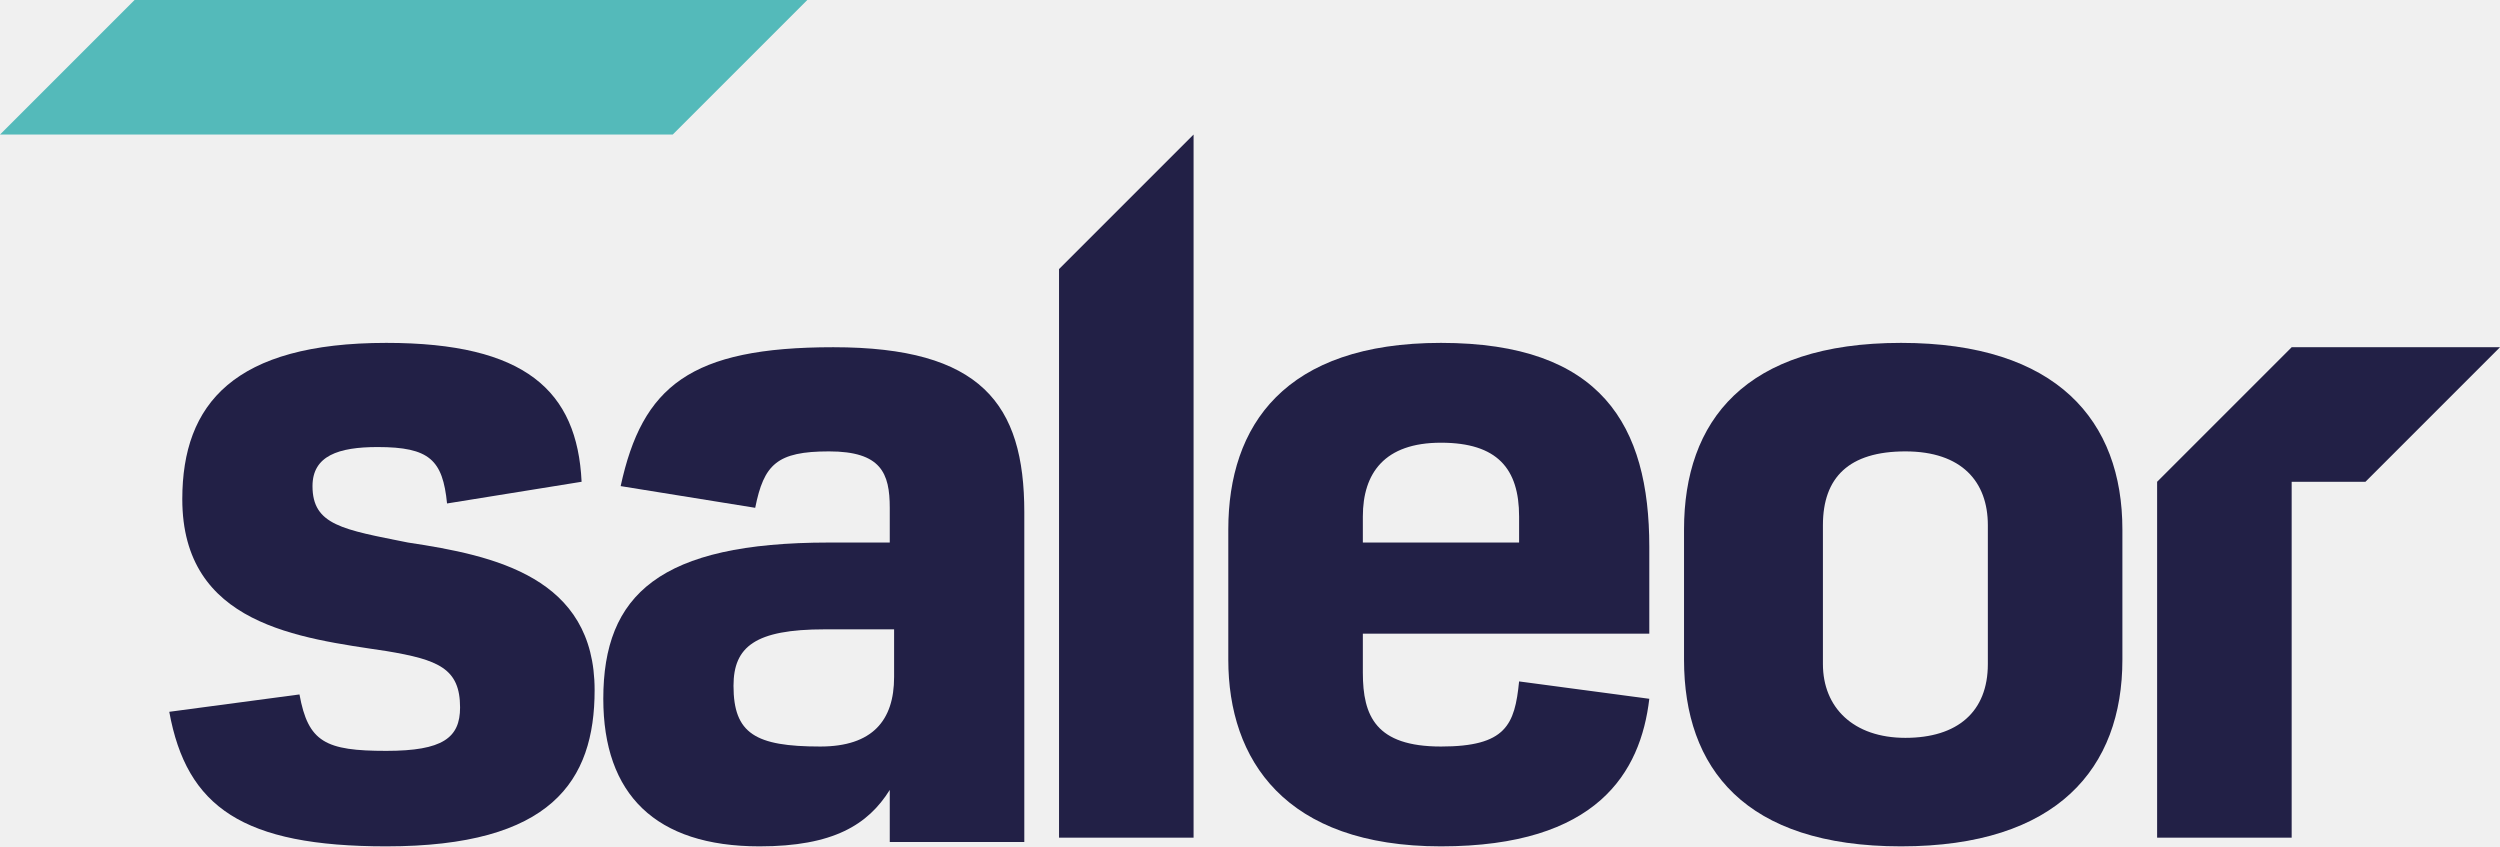
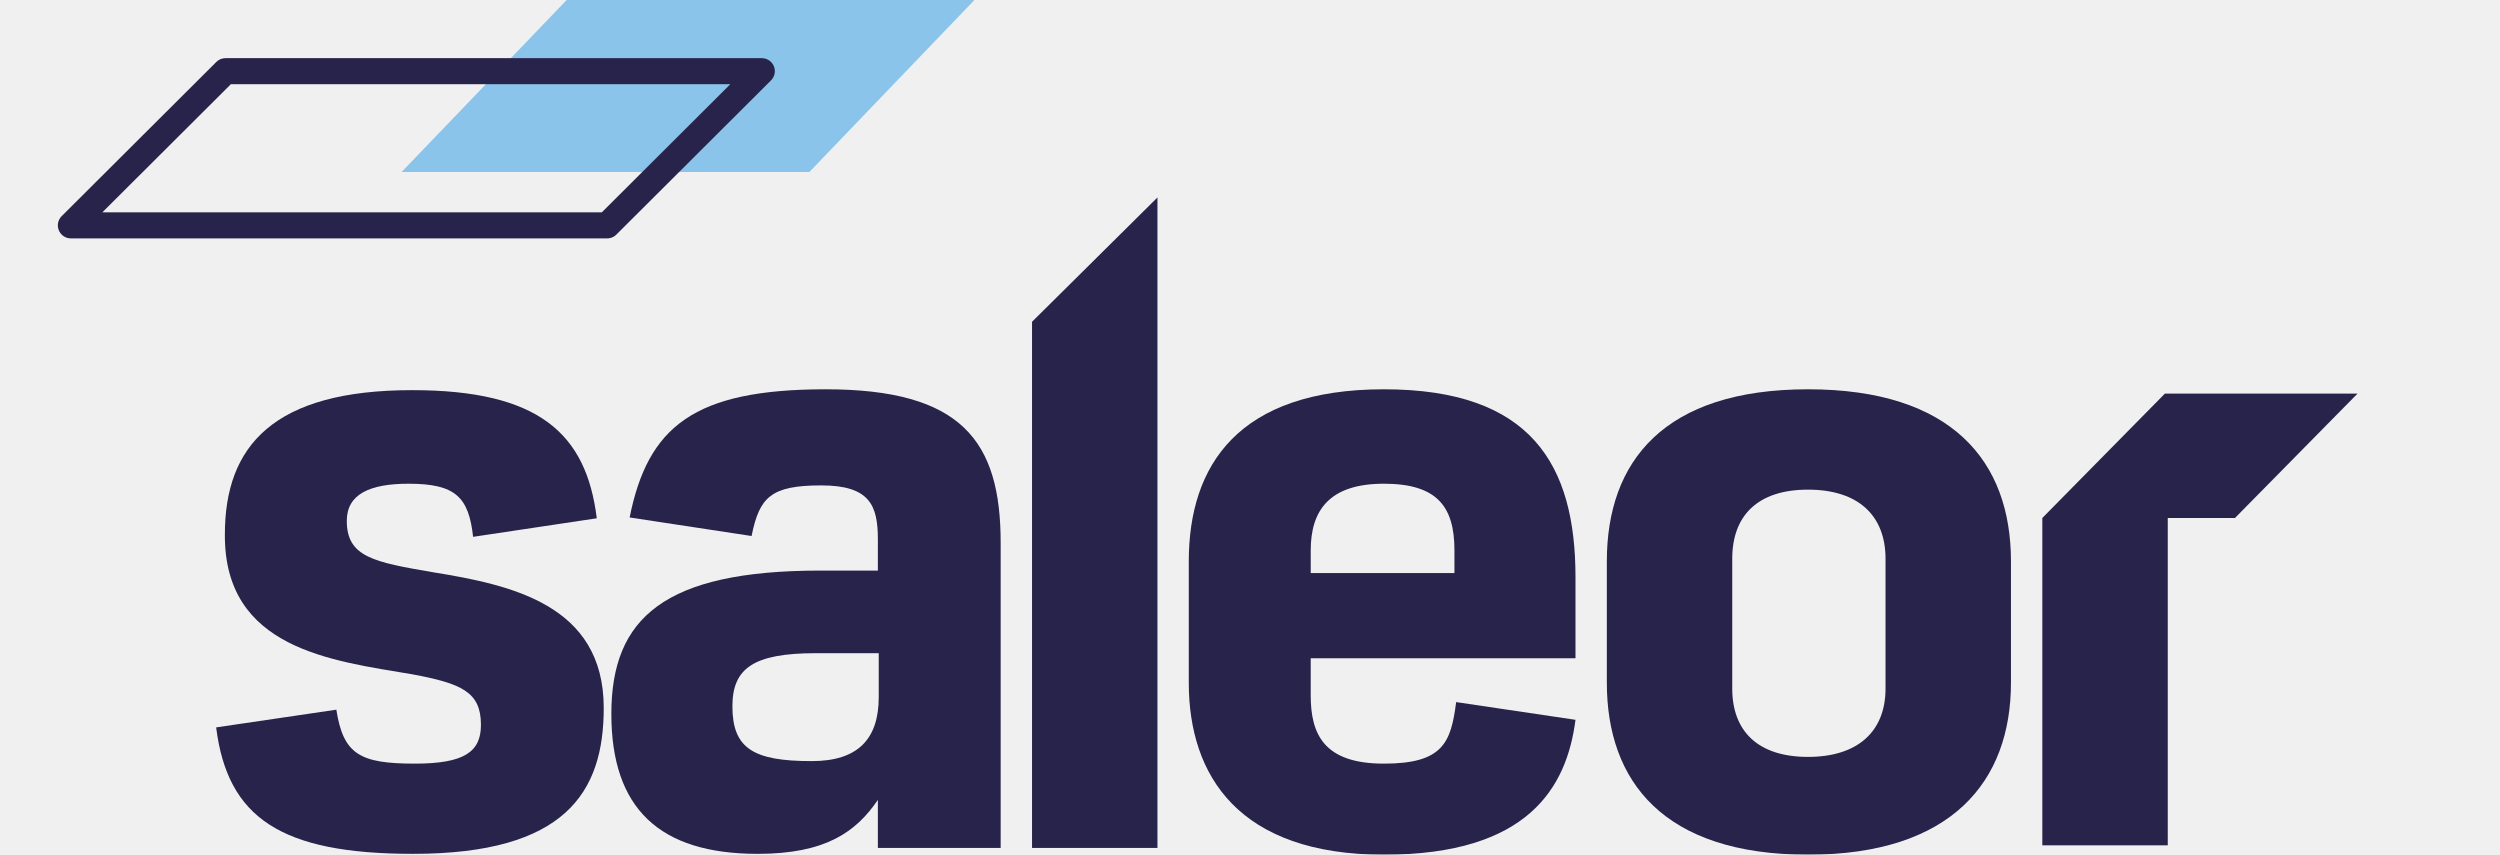
- <svg xmlns="http://www.w3.org/2000/svg" version="1.1" id="Layer_1" x="0px" y="0px" viewBox="0 0 57.6 19.5" style="enable-background:new 0 0 57.6 19.5;" xml:space="preserve">
-   <style type="text/css">
- 	.st0{fill:#54BABA;}
- 	.st1{fill:#222046;}
- </style>
-   <g>
-     <g>
-       <path class="st0" d="M15.5,3.1H0L3.1,0h15.5L15.5,3.1z" />
-       <path class="st1" d="M8.9,19.5c3.8,0,4.8-1.5,4.8-3.6c0-2.6-2.3-3.1-4.3-3.4c-1.5-0.3-2.2-0.4-2.2-1.3c0-0.7,0.6-0.9,1.5-0.9    c1.2,0,1.5,0.3,1.6,1.3l3.1-0.5C13.3,9,12.1,7.9,8.9,7.9c-3.5,0-4.7,1.4-4.7,3.6c0,2.9,2.7,3.2,4.7,3.5c1.2,0.2,1.7,0.4,1.7,1.3    c0,0.7-0.4,1-1.7,1c-1.4,0-1.8-0.2-2-1.3l-3,0.4C4.3,18.6,5.6,19.5,8.9,19.5z" />
-       <path class="st1" d="M17.5,19.5c1.7,0,2.5-0.5,3-1.3v1.2h3.1v-7.6c0-2.5-1-3.8-4.4-3.8c-3.3,0-4.4,0.9-4.9,3.2l3.1,0.5    c0.2-1,0.5-1.3,1.7-1.3c1.2,0,1.4,0.5,1.4,1.3v0.8h-1.4c-3.9,0-5.2,1.2-5.2,3.6C13.9,18.3,15.1,19.5,17.5,19.5z M18.9,17.2    c-1.5,0-2-0.3-2-1.4c0-0.9,0.5-1.3,2.1-1.3h1.6v1.1C20.6,16.6,20.1,17.2,18.9,17.2z" />
-       <path class="st1" d="M24.4,19.3h3.1V3.1l-3.1,3.1V19.3z" />
-       <path class="st1" d="M33.2,19.5c3.6,0,4.6-1.7,4.8-3.4l-3-0.4c-0.1,1-0.3,1.5-1.8,1.5c-1.5,0-1.8-0.7-1.8-1.7v-0.9H38v-2    c0-2.8-1.1-4.7-4.8-4.7c-3.6,0-4.9,1.9-4.9,4.3v3C28.3,17.5,29.6,19.5,33.2,19.5z M31.4,12.5v-0.6c0-1,0.5-1.7,1.8-1.7    c1.3,0,1.8,0.6,1.8,1.7v0.6H31.4z" />
-       <g>
-         <path class="st1" d="M43.8,7.9c-3.6,0-5,1.8-5,4.3v3c0,2.5,1.4,4.3,5,4.3c3.6,0,5.1-1.8,5.1-4.3v-3C48.9,9.7,47.4,7.9,43.8,7.9z      M45.8,15.3c0,1.1-0.7,1.7-1.9,1.7s-1.9-0.7-1.9-1.7v-3.2c0-1.1,0.6-1.7,1.9-1.7s1.9,0.7,1.9,1.7V15.3z" />
-         <polygon class="st1" points="52.8,8 49.7,11.1 49.7,19.3 52.8,19.3 52.8,11.1 54.5,11.1 57.6,8    " />
-       </g>
-     </g>
+ <svg xmlns="http://www.w3.org/2000/svg" width="117" height="40" viewBox="0 0 117 40" fill="none">
+   <mask id="mask0" mask-type="alpha" maskUnits="userSpaceOnUse" x="0" y="1" width="117" height="39">
+     <path fill-rule="evenodd" clip-rule="evenodd" d="M0 1.453H116.146V40H0V1.453Z" fill="white" />
+   </mask>
+   <g mask="url(#mask0)">
+     <path fill-rule="evenodd" clip-rule="evenodd" d="M19.328 39.96C26.461 39.96 28.255 37.08 28.255 33.134C28.255 28.281 23.893 27.373 20.265 26.781C17.494 26.308 16.23 26.071 16.23 24.375C16.23 23.112 17.331 22.638 19.124 22.638C21.325 22.638 21.937 23.27 22.141 25.124L27.929 24.256C27.439 20.271 25.198 18.259 19.287 18.259C12.806 18.259 10.524 20.863 10.524 25.006C10.483 30.372 15.537 30.924 19.287 31.556C21.61 31.99 22.508 32.384 22.508 33.923C22.508 35.186 21.733 35.738 19.41 35.738C16.842 35.738 16.067 35.304 15.741 33.213L10.116 34.042C10.646 38.264 13.132 39.96 19.328 39.96Z" fill="#28234A" />
+     <path fill-rule="evenodd" clip-rule="evenodd" d="M37.987 35.62C35.255 35.62 34.277 35.028 34.277 33.055C34.277 31.279 35.255 30.569 38.19 30.569H41.125V32.621C41.125 34.594 40.147 35.62 37.987 35.62ZM35.459 39.96C38.639 39.96 40.065 38.934 41.084 37.435V39.684H46.831V25.4C46.831 20.626 44.997 18.219 38.639 18.219C32.484 18.219 30.323 19.955 29.467 24.217L35.174 25.085C35.541 23.27 36.071 22.717 38.435 22.717C40.718 22.717 41.084 23.664 41.084 25.243V26.703H38.394C31.098 26.703 28.611 28.912 28.611 33.41C28.611 37.83 30.853 39.96 35.459 39.96Z" fill="#28234A" />
+     <path fill-rule="evenodd" clip-rule="evenodd" d="M48.299 39.684H54.169V9.241L48.299 15.06V39.684Z" fill="#28234A" />
+     <path fill-rule="evenodd" clip-rule="evenodd" d="M61.342 26.82V25.755C61.342 23.901 62.199 22.638 64.766 22.638C67.253 22.638 68.068 23.703 68.068 25.755V26.82H61.342ZM64.765 40C71.532 40 73.325 36.843 73.733 33.687L68.148 32.858C67.904 34.752 67.537 35.738 64.765 35.738C61.953 35.738 61.341 34.357 61.341 32.542V30.806H73.733V27.018C73.733 21.731 71.654 18.219 64.765 18.219C57.958 18.219 55.635 21.77 55.635 26.269V31.951C55.635 36.33 57.999 40 64.765 40Z" fill="#28234A" />
+     <path fill-rule="evenodd" clip-rule="evenodd" d="M84.616 40C91.341 40 94.113 36.567 94.113 31.951V26.269C94.113 21.573 91.341 18.219 84.616 18.219C77.89 18.219 75.2 21.573 75.2 26.269V31.951C75.2 36.567 77.85 40 84.616 40ZM84.615 35.423C82.251 35.423 81.069 34.2 81.069 32.227V26.15C81.069 24.138 82.251 22.915 84.615 22.915C86.979 22.915 88.243 24.138 88.243 26.15V32.227C88.243 34.2 86.979 35.423 84.615 35.423Z" fill="#28234A" />
+     <path fill-rule="evenodd" clip-rule="evenodd" d="M104.597 24.241H101.451V39.561H95.581V24.241H95.581L101.316 18.422H110.331L104.597 24.241Z" fill="#28234A" />
  </g>
+   <path fill-rule="evenodd" clip-rule="evenodd" d="M26.52 0L18.795 8.049H37.879L45.604 0H26.52Z" fill="#8AC4EB" />
+   <path fill-rule="evenodd" clip-rule="evenodd" d="M10.554 3.331L3.316 10.547H28.416L35.653 3.331H10.554Z" stroke="#28234A" stroke-width="1.218" stroke-linecap="round" stroke-linejoin="round" />
</svg>
